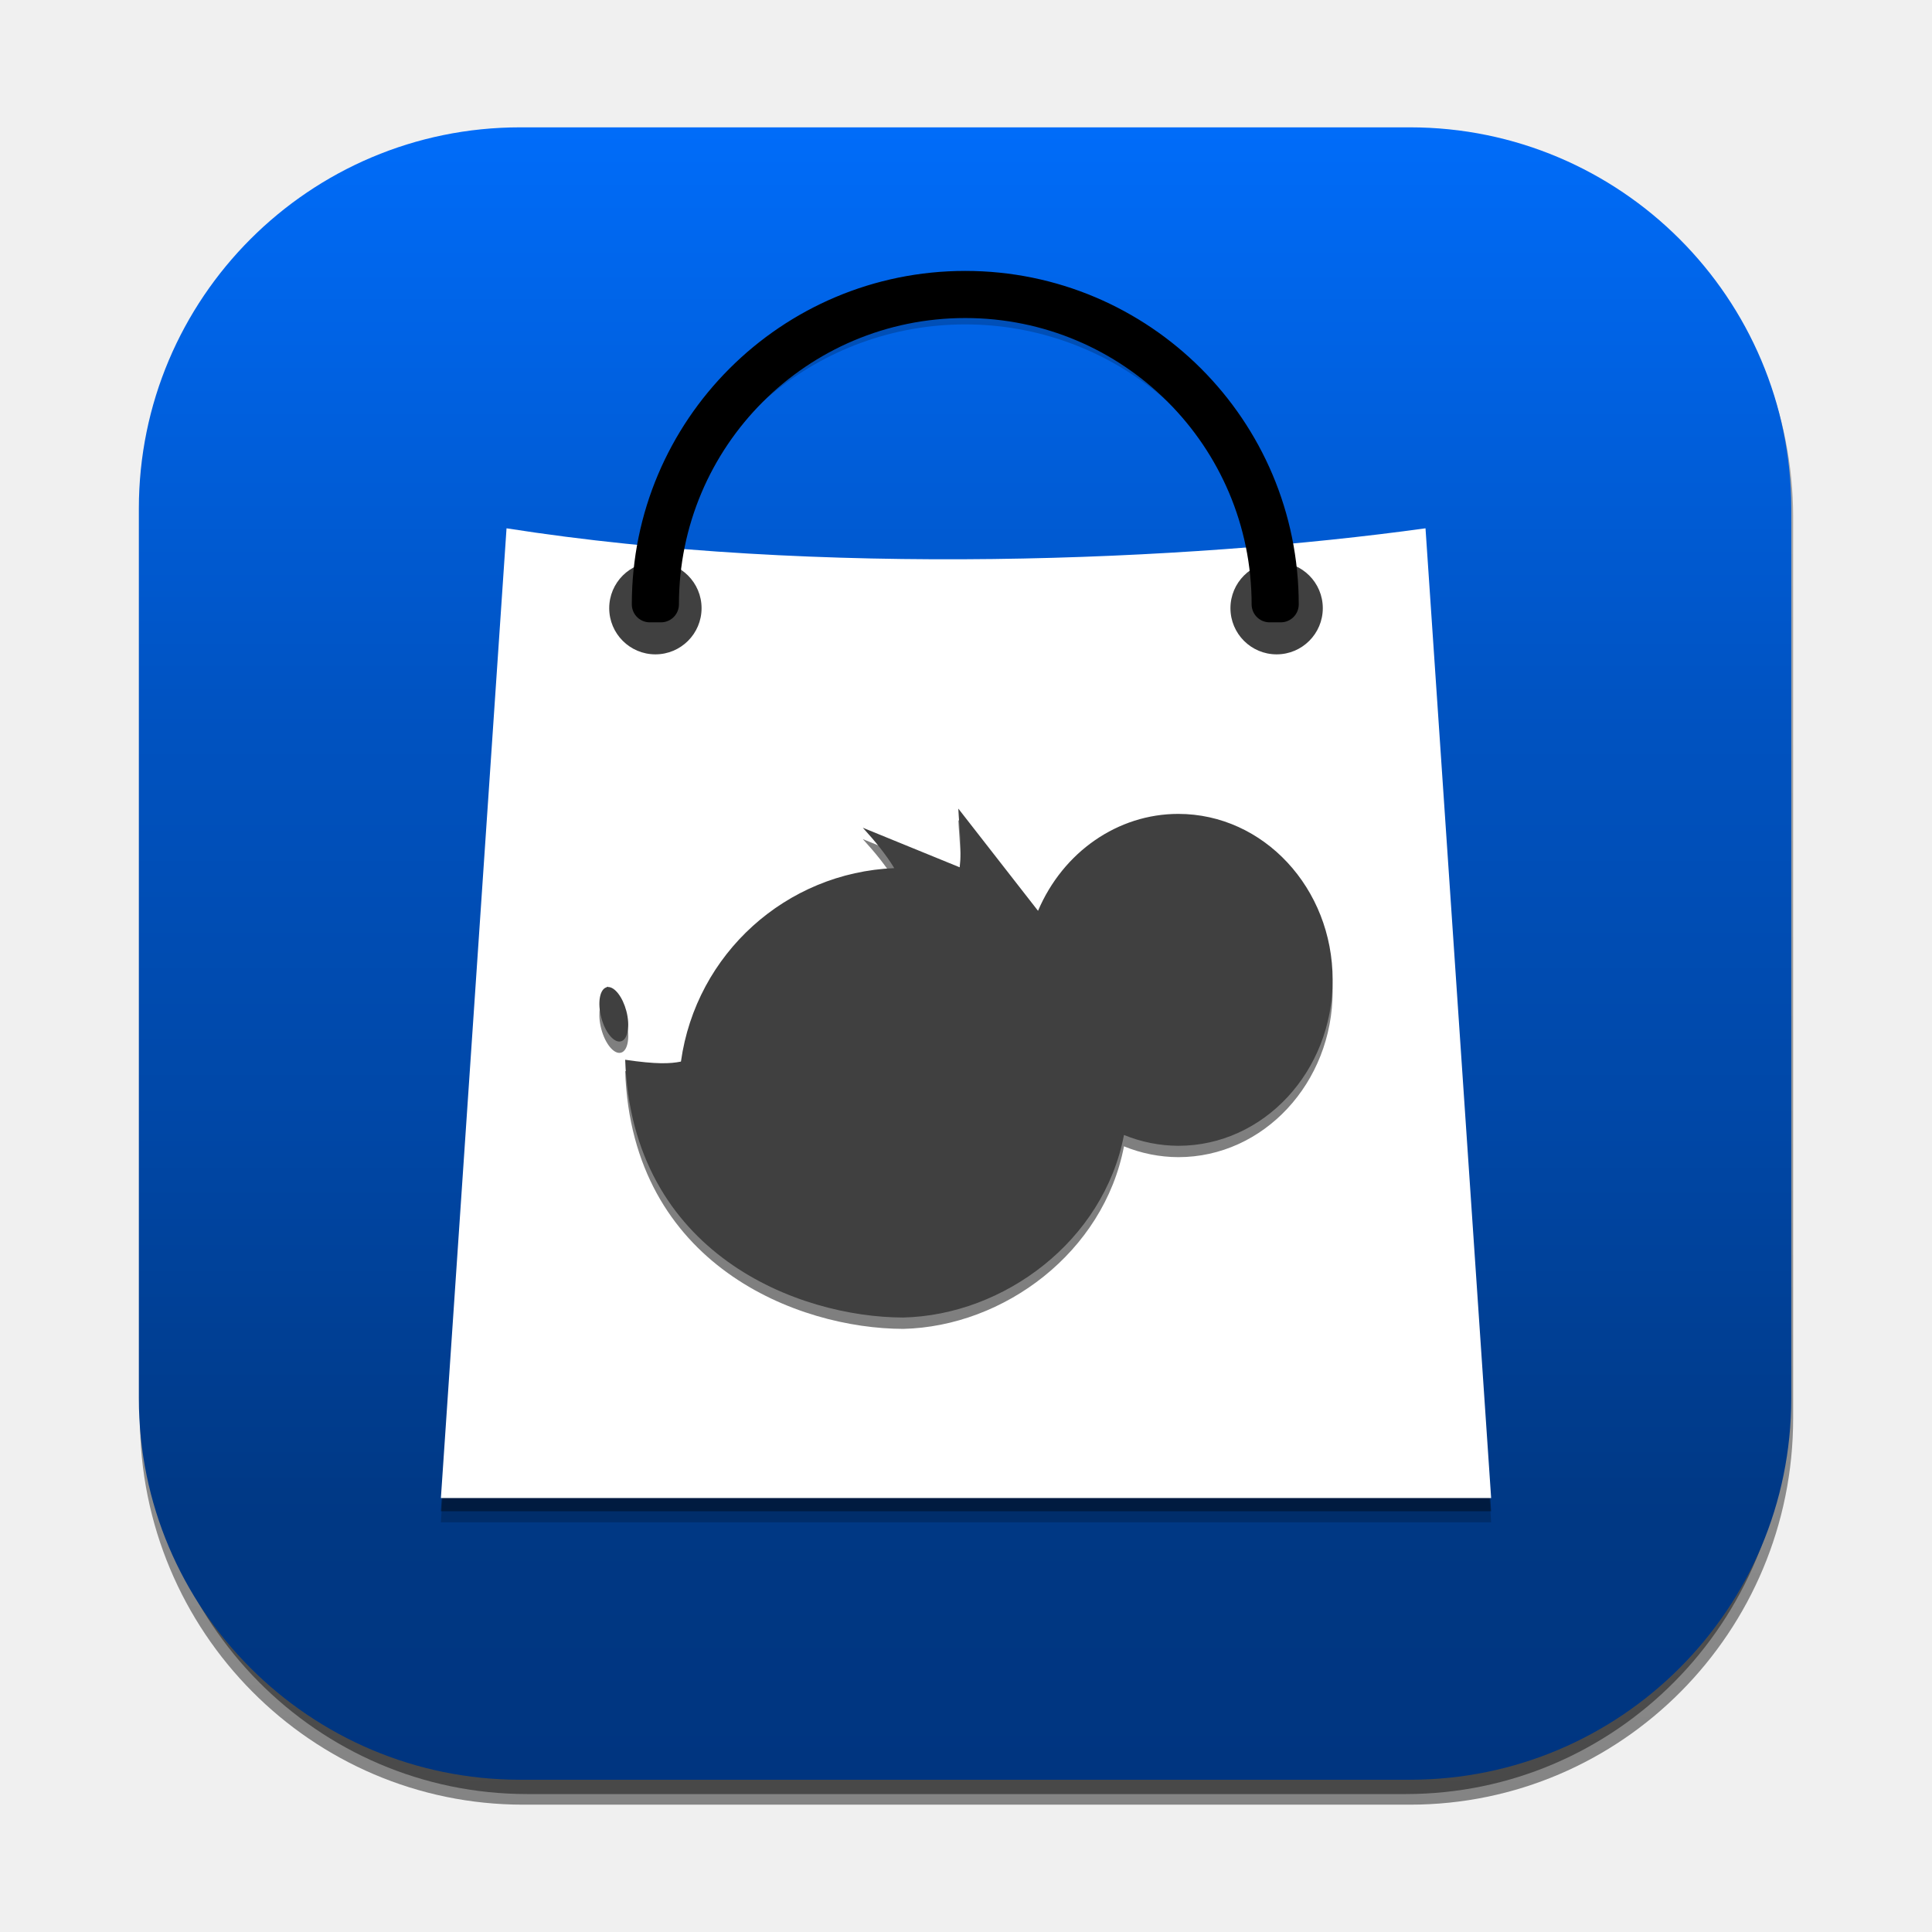
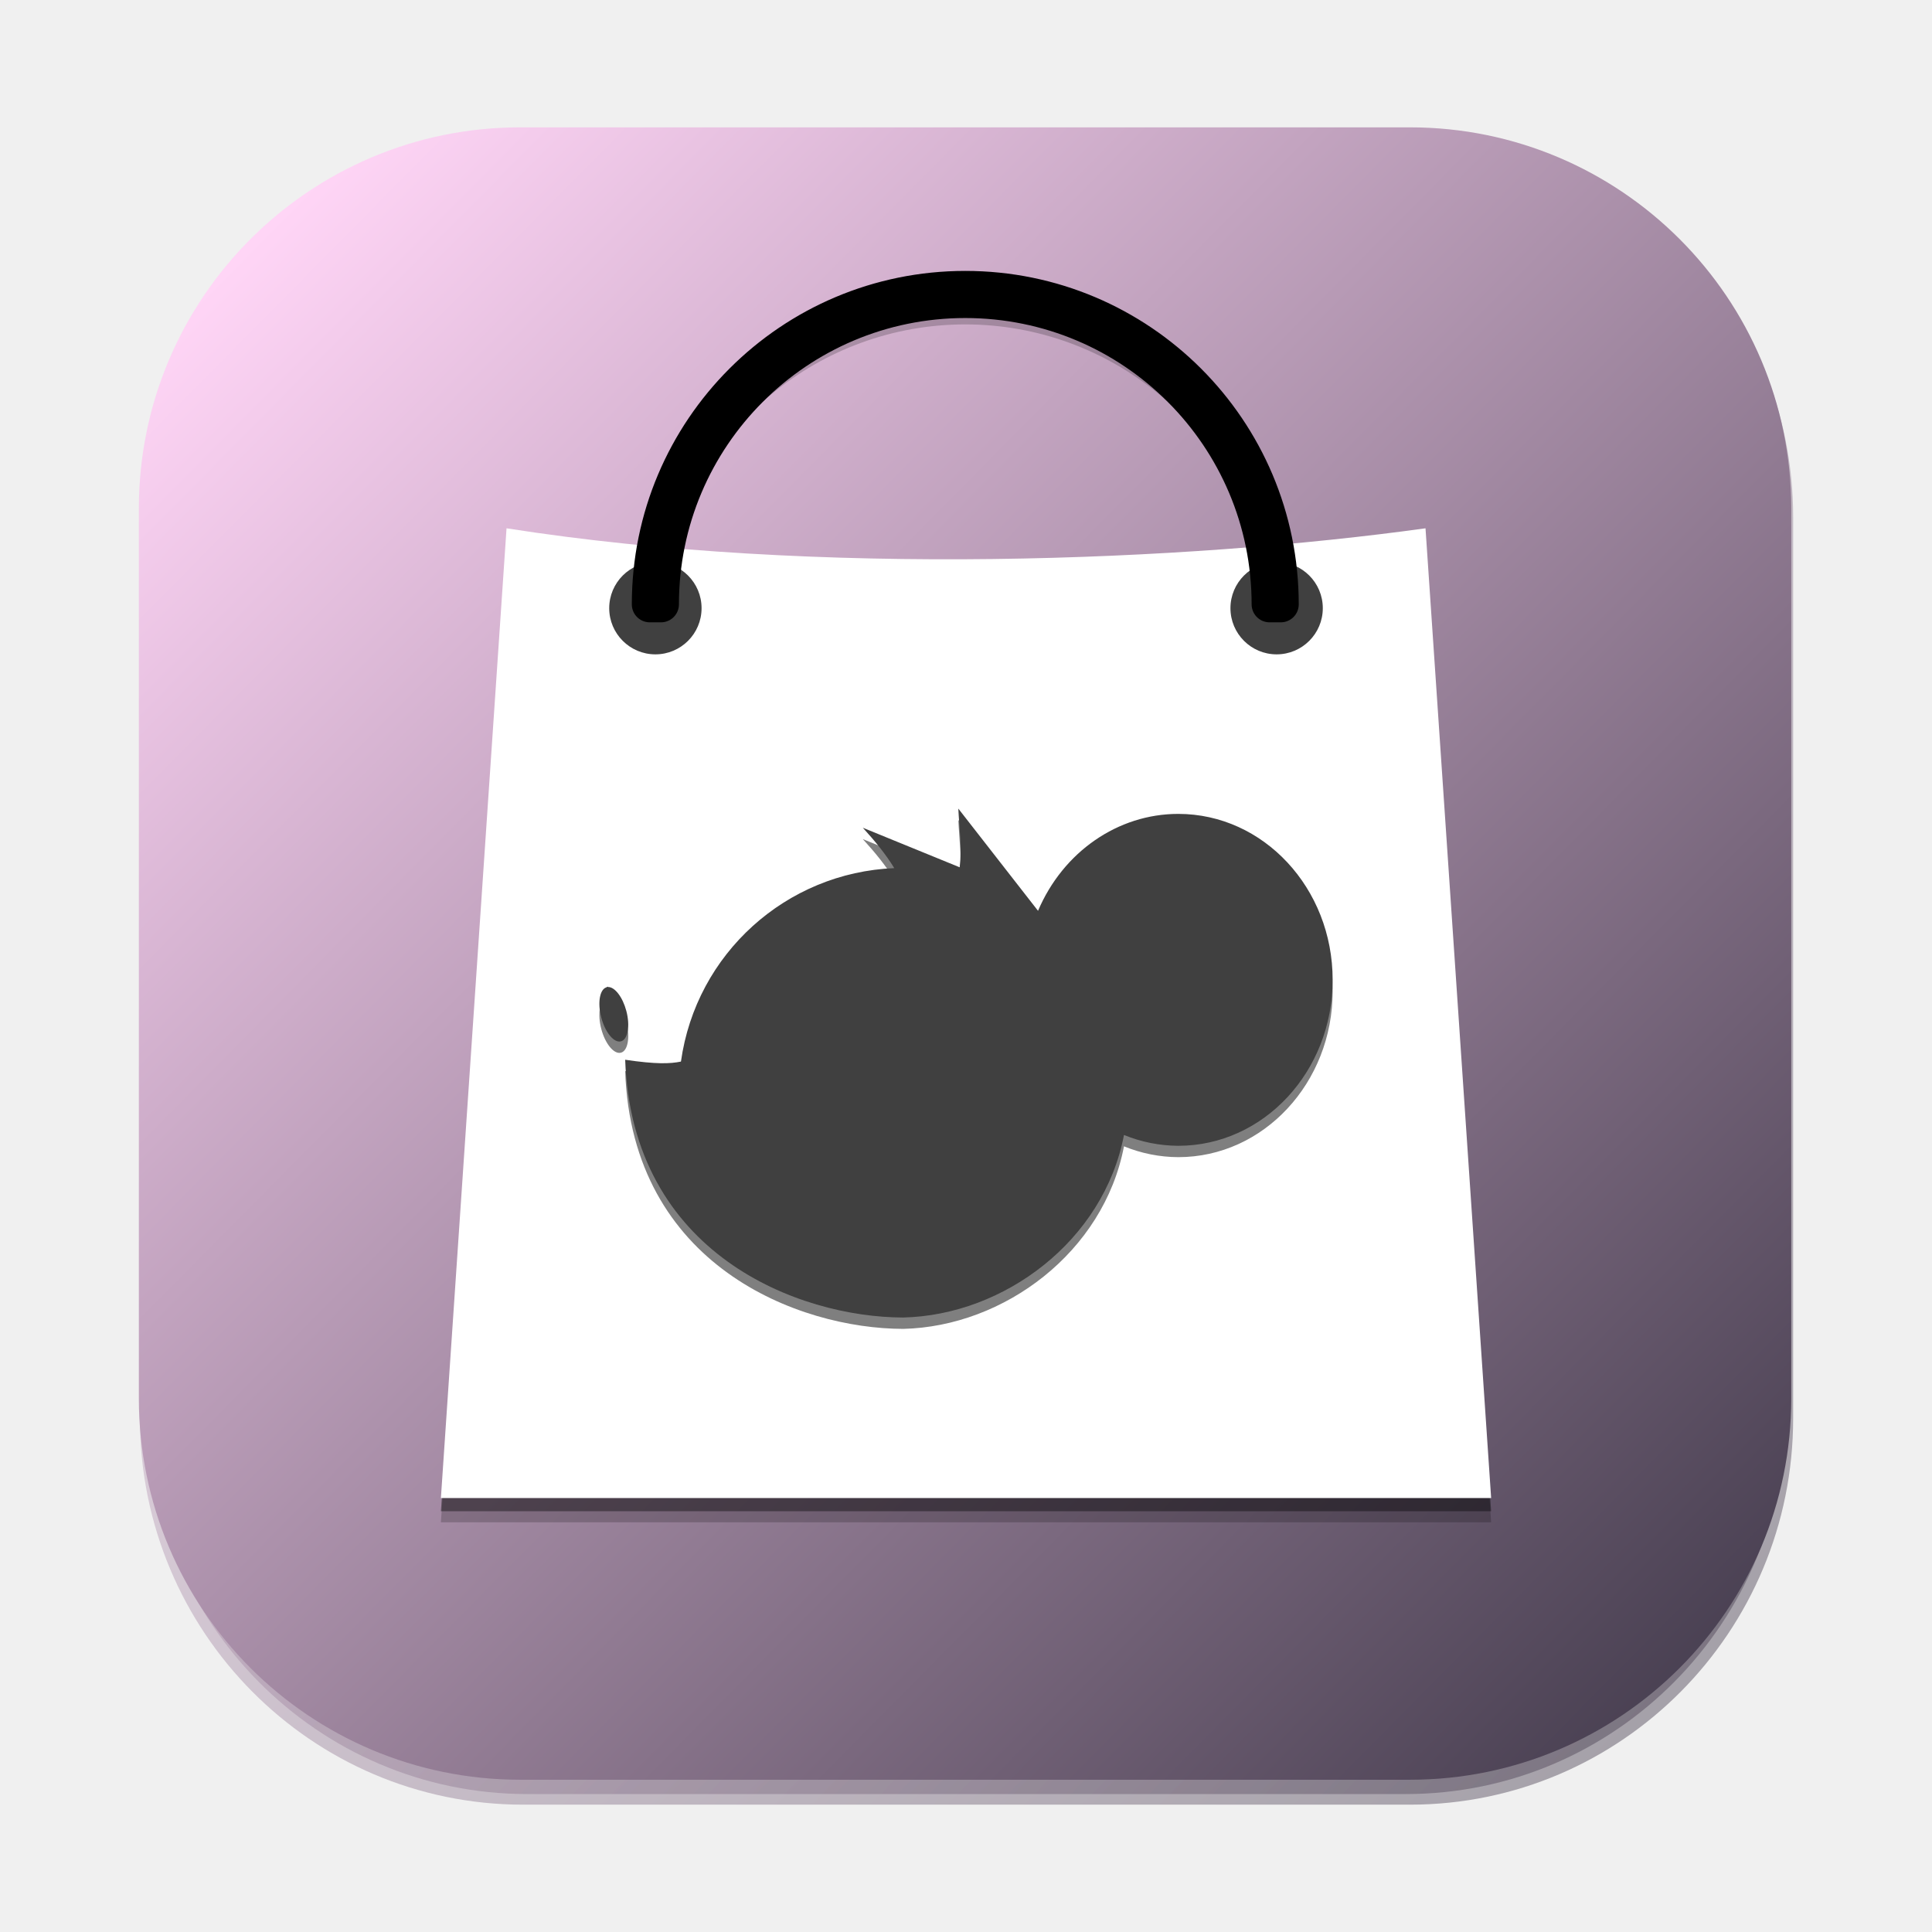
- <svg xmlns="http://www.w3.org/2000/svg" width="256" height="256" viewBox="0 0 67.733 67.733" version="1.1" id="svg7448">
+ <svg xmlns="http://www.w3.org/2000/svg" xmlns:xlink="http://www.w3.org/1999/xlink" width="256" height="256" viewBox="0 0 67.733 67.733" version="1.1" id="svg7448">
  <defs id="defs7442">
+     <linearGradient id="linearGradient420">
+       <stop style="stop-color:#ffd5f6;stop-opacity:1" offset="0" id="stop416" />
+       <stop style="stop-color:#3e3748;stop-opacity:1" offset="1" id="stop418" />
+     </linearGradient>
    <linearGradient gradientTransform="matrix(0.9954,0,0,-0.9999,607.6064,666.5718)" y2="666.568" x2="-460.233" y1="370.539" x1="-460.233" gradientUnits="userSpaceOnUse" id="rect3438-6-0-6-7-2_60_-80">
      <stop id="stop29185" style="stop-color:#000000" offset="0" />
      <stop id="stop29187" style="stop-color:#000000;stop-opacity:0.588" offset="1" />
    </linearGradient>
    <linearGradient gradientTransform="matrix(0.9867,0,0,-0.9918,595.6101,662.6824)" y2="668.217" x2="-452.133" y1="371.534" x1="-452.133" gradientUnits="userSpaceOnUse" id="rect3438-6-0-1-1_60_-262">
      <stop id="stop29191" style="stop-color:#000000" offset="0" />
      <stop id="stop29193" style="stop-color:#000000;stop-opacity:0.588" offset="1" />
    </linearGradient>
    <linearGradient gradientTransform="matrix(0.9996,0,0,-0.9996,-616.0945,-74.9999)" y2="-366.809" x2="765.627" y1="-74.489" x1="765.627" gradientUnits="userSpaceOnUse" id="XMLID_140_-06">
      <stop id="stop29198" style="stop-color:#006cf9;stop-opacity:1" offset="0" />
      <stop id="stop29200" style="stop-color:#0053c2;stop-opacity:1" offset="0.347" />
      <stop id="stop29202" style="stop-color:#0047a6;stop-opacity:1" offset="0.606" />
      <stop id="stop29204" style="stop-color:#003884;stop-opacity:1" offset="0.841" />
      <stop id="stop29206" style="stop-color:#003580;stop-opacity:1" offset="1" />
    </linearGradient>
+     <linearGradient xlink:href="#linearGradient420" id="linearGradient422" x1="20.885" y1="22.182" x2="292.386" y2="290.763" gradientUnits="userSpaceOnUse" />
  </defs>
  <g id="layer1" transform="translate(-42.06082,-59.09749)">
-     <g id="g8111" transform="translate(4.867966,-4.464418)">
-       <g transform="matrix(0.1982553,0,0,0.1982553,41.44108,68.13338)" id="XMLID_2056_">
-         <linearGradient id="linearGradient7404" gradientUnits="userSpaceOnUse" x1="-460.233" y1="370.539" x2="-460.233" y2="666.568" gradientTransform="matrix(0.9954,0,0,-0.9999,607.6064,666.5718)">
-           <stop offset="0" style="stop-color:#000000" id="stop7400" />
-           <stop offset="1" style="stop-color:#000000;stop-opacity:0.588" id="stop7402" />
+     <g id="g1161">
+       <g transform="matrix(0.1982553,0,0,0.1982553,46.30904,63.66896)" id="XMLID_2056_" style="fill:url(#linearGradient422);fill-opacity:1">
+         <linearGradient id="linearGradient7404" gradientUnits="userSpaceOnUse" x1="-460.233" y1="370.539" x2="-460.233" y2="666.568" gradientTransform="matrix(0.9954,0,0,-0.9999,607.6064,666.5718)" style="fill-opacity:1.0;fill:url(#linearGradient422)">
+           <stop offset="0" style="stop-color:#000000;fill-opacity:1.0;fill:url(#linearGradient422)" id="stop7400" />
+           <stop offset="1" style="stop-color:#000000;stop-opacity:0.588;fill-opacity:1.0;fill:url(#linearGradient422)" id="stop7402" />
        </linearGradient>
-         <path id="rect3438-6-0-6-7-2_30_" enable-background="new    " d="m 71.088,0.07 h 156.804 c 37.43,0 67.773,30.583 67.773,68.308 v 159.384 c 0,37.725 -30.344,68.308 -67.773,68.308 H 71.088 C 33.657,296.07 3.315,265.487 3.315,227.762 V 68.378 C 3.314,30.652 33.657,0.07 71.088,0.07 Z" style="opacity:0.45;fill:url(#rect3438-6-0-6-7-2_60_-80)" />
-         <linearGradient id="linearGradient7411" gradientUnits="userSpaceOnUse" x1="-452.133" y1="371.534" x2="-452.133" y2="668.217" gradientTransform="matrix(0.9867,0,0,-0.9918,595.6101,662.6824)">
-           <stop offset="0" style="stop-color:#000000" id="stop7407" />
-           <stop offset="1" style="stop-color:#000000;stop-opacity:0.588" id="stop7409" />
+         <path id="rect3438-6-0-6-7-2_30_" enable-background="new    " d="m 71.088,0.07 h 156.804 c 37.43,0 67.773,30.583 67.773,68.308 v 159.384 c 0,37.725 -30.344,68.308 -67.773,68.308 H 71.088 C 33.657,296.07 3.315,265.487 3.315,227.762 V 68.378 C 3.314,30.652 33.657,0.07 71.088,0.07 Z" style="opacity:0.45;fill:url(#linearGradient422);fill-opacity:1.0" />
+         <linearGradient id="linearGradient7411" gradientUnits="userSpaceOnUse" x1="-452.133" y1="371.534" x2="-452.133" y2="668.217" gradientTransform="matrix(0.9867,0,0,-0.9918,595.6101,662.6824)" style="fill-opacity:1.0;fill:url(#linearGradient422)">
+           <stop offset="0" style="stop-color:#000000;fill-opacity:1.0;fill:url(#linearGradient422)" id="stop7407" />
+           <stop offset="1" style="stop-color:#000000;stop-opacity:0.588;fill-opacity:1.0;fill:url(#linearGradient422)" id="stop7409" />
        </linearGradient>
-         <path id="rect3438-6-0-1-1_30_" enable-background="new    " d="m 71.812,-0.055 h 155.354 c 37.127,0 67.225,30.401 67.225,67.903 V 226.29 c 0,37.502 -30.098,67.904 -67.225,67.904 H 71.812 C 34.685,294.194 4.588,263.792 4.588,226.29 V 67.849 C 4.589,30.347 34.686,-0.055 71.812,-0.055 Z" style="opacity:0.45;fill:url(#rect3438-6-0-1-1_60_-262)" />
-         <g id="rect3438-6_30_">
-           <linearGradient id="linearGradient7424" gradientUnits="userSpaceOnUse" x1="765.627" y1="-74.489" x2="765.627" y2="-366.809" gradientTransform="matrix(0.9996,0,0,-0.9996,-616.0945,-74.9999)">
-             <stop offset="0" style="stop-color:#006cf9;stop-opacity:1" id="stop7414" />
-             <stop offset="0.347" style="stop-color:#0053c2;stop-opacity:1" id="stop7416" />
-             <stop offset="0.606" style="stop-color:#0047a6;stop-opacity:1" id="stop7418" />
-             <stop offset="0.841" style="stop-color:#003884;stop-opacity:1" id="stop7420" />
-             <stop offset="1" style="stop-color:#003580;stop-opacity:1" id="stop7422" />
+         <path id="rect3438-6-0-1-1_30_" enable-background="new    " d="m 71.812,-0.055 h 155.354 c 37.127,0 67.225,30.401 67.225,67.903 V 226.29 c 0,37.502 -30.098,67.904 -67.225,67.904 H 71.812 C 34.685,294.194 4.588,263.792 4.588,226.29 V 67.849 C 4.589,30.347 34.686,-0.055 71.812,-0.055 Z" style="opacity:0.45;fill:url(#linearGradient422);fill-opacity:1.0" />
+         <g id="rect3438-6_30_" style="fill:url(#linearGradient422);fill-opacity:1.0">
+           <linearGradient id="linearGradient7424" gradientUnits="userSpaceOnUse" x1="765.627" y1="-74.489" x2="765.627" y2="-366.809" gradientTransform="matrix(0.9996,0,0,-0.9996,-616.0945,-74.9999)" style="fill-opacity:1.0;fill:url(#linearGradient422)">
+             <stop offset="0" style="stop-color:#006cf9;stop-opacity:1;fill-opacity:1.0;fill:url(#linearGradient422)" id="stop7414" />
+             <stop offset="0.347" style="stop-color:#0053c2;stop-opacity:1;fill-opacity:1.0;fill:url(#linearGradient422)" id="stop7416" />
+             <stop offset="0.606" style="stop-color:#0047a6;stop-opacity:1;fill-opacity:1.0;fill:url(#linearGradient422)" id="stop7418" />
+             <stop offset="0.841" style="stop-color:#003884;stop-opacity:1;fill-opacity:1.0;fill:url(#linearGradient422)" id="stop7420" />
+             <stop offset="1" style="stop-color:#003580;stop-opacity:1;fill-opacity:1.0;fill:url(#linearGradient422)" id="stop7422" />
          </linearGradient>
-           <path id="XMLID_3584_" d="m 70.557,-0.54 h 157.341 c 37.239,0 67.431,30.19 67.431,67.431 V 224.23 c 0,37.241 -30.191,67.432 -67.431,67.432 H 70.557 c -37.24,0 -67.431,-30.19 -67.431,-67.432 V 66.891 C 3.126,29.65 33.316,-0.54 70.557,-0.54 Z" style="fill:url(#XMLID_140_-06)" />
+           <path id="XMLID_3584_" d="m 70.557,-0.54 h 157.341 c 37.239,0 67.431,30.19 67.431,67.431 V 224.23 c 0,37.241 -30.191,67.432 -67.431,67.432 H 70.557 c -37.24,0 -67.431,-30.19 -67.431,-67.432 V 66.891 C 3.126,29.65 33.316,-0.54 70.557,-0.54 Z" style="fill:url(#linearGradient422);fill-opacity:1.0" />
        </g>
      </g>
-       <g transform="matrix(1.039911,0,0,1.039911,-638.8289,305.0121)" id="g7378">
+       <g transform="matrix(1.039911,0,0,1.039911,-633.9609,300.5476)" id="g7378">
        <path style="opacity:0.4;fill:#000000;fill-opacity:1;fill-rule:evenodd;stroke:none;stroke-width:0.104px;stroke-linecap:butt;stroke-linejoin:miter;stroke-opacity:1" d="m 682.619,-221.999 a 10.637,10.637 0 0 0 -10.449,8.682 c -1.703,-0.157 -3.385,-0.354 -5.017,-0.61 l -2.213,32.692 h 35.407 l -2.213,-32.692 c -1.543,0.214 -3.25,0.406 -5.073,0.565 a 10.637,10.637 0 0 0 -10.442,-8.637 z m 0,0.378 a 10.259,10.259 0 0 1 10.059,8.29 c -6.015,0.507 -13.245,0.653 -20.131,0.049 a 10.259,10.259 0 0 1 10.072,-8.339 z" id="path4503-0-2" />
        <path style="opacity:0.2;fill:#000000;fill-opacity:1;fill-rule:evenodd;stroke:none;stroke-width:0.104px;stroke-linecap:butt;stroke-linejoin:miter;stroke-opacity:1" d="m 682.619,-221.625 a 10.637,10.637 0 0 0 -10.449,8.682 c -1.703,-0.157 -3.385,-0.354 -5.017,-0.61 l -2.213,32.692 h 35.407 l -2.213,-32.692 c -1.543,0.214 -3.25,0.406 -5.073,0.565 a 10.637,10.637 0 0 0 -10.442,-8.637 z m 0,0.378 a 10.259,10.259 0 0 1 10.059,8.29 c -6.015,0.507 -13.245,0.653 -20.131,0.049 a 10.259,10.259 0 0 1 10.072,-8.339 z" id="path4503-0" />
        <g id="g6945" transform="matrix(0.6475632,0,0,0.6475632,299.4079,-58.49984)">
          <g transform="translate(-1.322917,-0.79375)" id="g6107">
            <path style="fill:#ffffff;fill-opacity:1;fill-rule:evenodd;stroke:none;stroke-width:0.161px;stroke-linecap:butt;stroke-linejoin:miter;stroke-opacity:1" d="m 569.214,-239.913 -3.417,50.485 h 54.677 l -3.417,-50.485 c -12.413,1.721 -31.643,2.542 -47.842,0 z" id="path4503" />
            <g id="g5308" transform="translate(168.5288,-16.27671)">
              <circle r="2.404" cy="-219.478" cx="408.435" id="path4632" style="color:#000000;clip-rule:nonzero;display:inline;overflow:visible;visibility:visible;opacity:1;isolation:auto;mix-blend-mode:normal;color-interpolation:sRGB;color-interpolation-filters:linearRGB;solid-color:#000000;solid-opacity:1;fill:#404040;fill-opacity:1;fill-rule:nonzero;stroke:none;stroke-width:0.247;stroke-linecap:butt;stroke-linejoin:round;stroke-miterlimit:4;stroke-dasharray:none;stroke-dashoffset:0;stroke-opacity:1;color-rendering:auto;image-rendering:auto;shape-rendering:auto;text-rendering:auto;enable-background:accumulate" />
              <circle r="2.404" cy="-219.478" cx="440.777" id="path4632-1" style="color:#000000;clip-rule:nonzero;display:inline;overflow:visible;visibility:visible;opacity:1;isolation:auto;mix-blend-mode:normal;color-interpolation:sRGB;color-interpolation-filters:linearRGB;solid-color:#000000;solid-opacity:1;fill:#404040;fill-opacity:1;fill-rule:nonzero;stroke:none;stroke-width:0.247;stroke-linecap:butt;stroke-linejoin:round;stroke-miterlimit:4;stroke-dasharray:none;stroke-dashoffset:0;stroke-opacity:1;color-rendering:auto;image-rendering:auto;shape-rendering:auto;text-rendering:auto;enable-background:accumulate" />
              <path id="path4682-9" d="m 424.568,-236.102 a 16.426,16.426 0 0 0 -16.426,16.426 h 0.584 a 15.842,15.842 0 0 1 15.842,-15.842 15.842,15.842 0 0 1 15.842,15.842 h 0.584 a 16.426,16.426 0 0 0 -16.426,-16.426 z" style="color:#000000;clip-rule:nonzero;display:inline;overflow:visible;visibility:visible;opacity:1;isolation:auto;mix-blend-mode:normal;color-interpolation:sRGB;color-interpolation-filters:linearRGB;solid-color:#000000;solid-opacity:1;fill:#003399;fill-opacity:1;fill-rule:nonzero;stroke:#000000;stroke-width:1.869;stroke-linecap:round;stroke-linejoin:round;stroke-miterlimit:4;stroke-dasharray:none;stroke-dashoffset:0;stroke-opacity:1;color-rendering:auto;image-rendering:auto;shape-rendering:auto;text-rendering:auto;enable-background:accumulate" />
            </g>
          </g>
          <g id="layer1-7" transform="matrix(0.8425151,0,0,0.8425151,821.8187,-625.1622)">
            <path style="color:#000000;display:inline;overflow:visible;visibility:visible;opacity:1;fill:#000000;fill-opacity:0.502;fill-rule:nonzero;stroke:none;stroke-width:2.61;stroke-linecap:square;stroke-linejoin:miter;stroke-miterlimit:4;stroke-dasharray:none;stroke-opacity:1;marker:none;enable-background:accumulate" d="m -273.475,474.343 c 0.057,1.208 0.231,2.417 0.084,3.625 l -5.986,-2.445 c 0.762,0.832 1.439,1.664 1.944,2.497 -6.676,0.272 -12.249,5.283 -13.182,11.953 -0.665,0.136 -1.522,0.172 -3.446,-0.113 0.419,12.006 10.706,15.92 17.186,15.928 6.221,-0.146 12.384,-4.736 13.636,-11.28 1.072,0.438 2.208,0.664 3.355,0.669 5.268,0 9.539,-4.591 9.539,-10.254 0,-5.664 -4.271,-10.255 -9.539,-10.255 -3.733,0 -7.117,2.347 -8.666,5.989 l -4.924,-6.315 z m -21.65,11.005 c -0.026,0 -0.053,0 -0.08,0.032 -0.428,0.113 -0.577,0.953 -0.333,1.875 0.243,0.923 0.788,1.58 1.215,1.467 0.428,-0.11 0.577,-0.953 0.334,-1.876 -0.227,-0.858 -0.718,-1.498 -1.136,-1.479 z" id="path4136-4-3" />
            <path style="color:#000000;display:inline;overflow:visible;visibility:visible;opacity:1;fill:#404040;fill-opacity:1;fill-rule:nonzero;stroke:none;stroke-width:2.61;stroke-linecap:square;stroke-linejoin:miter;stroke-miterlimit:4;stroke-dasharray:none;stroke-opacity:1;marker:none;enable-background:accumulate" d="m -273.475,473.641 c 0.057,1.208 0.231,2.417 0.084,3.625 l -5.986,-2.445 c 0.762,0.832 1.439,1.664 1.944,2.497 -6.676,0.272 -12.249,5.283 -13.182,11.953 -0.665,0.136 -1.522,0.172 -3.446,-0.113 0.419,12.006 10.706,15.92 17.186,15.928 6.221,-0.146 12.384,-4.736 13.636,-11.28 1.072,0.438 2.208,0.664 3.355,0.669 5.268,0 9.539,-4.591 9.539,-10.254 0,-5.664 -4.271,-10.255 -9.539,-10.255 -3.733,0 -7.117,2.347 -8.666,5.989 l -4.924,-6.315 z m -21.65,11.005 c -0.026,0 -0.053,0 -0.08,0.032 -0.428,0.113 -0.577,0.953 -0.333,1.875 0.243,0.923 0.788,1.58 1.215,1.467 0.428,-0.11 0.577,-0.953 0.334,-1.876 -0.227,-0.858 -0.718,-1.498 -1.136,-1.479 z" id="path4136-4" />
          </g>
        </g>
      </g>
    </g>
  </g>
</svg>
